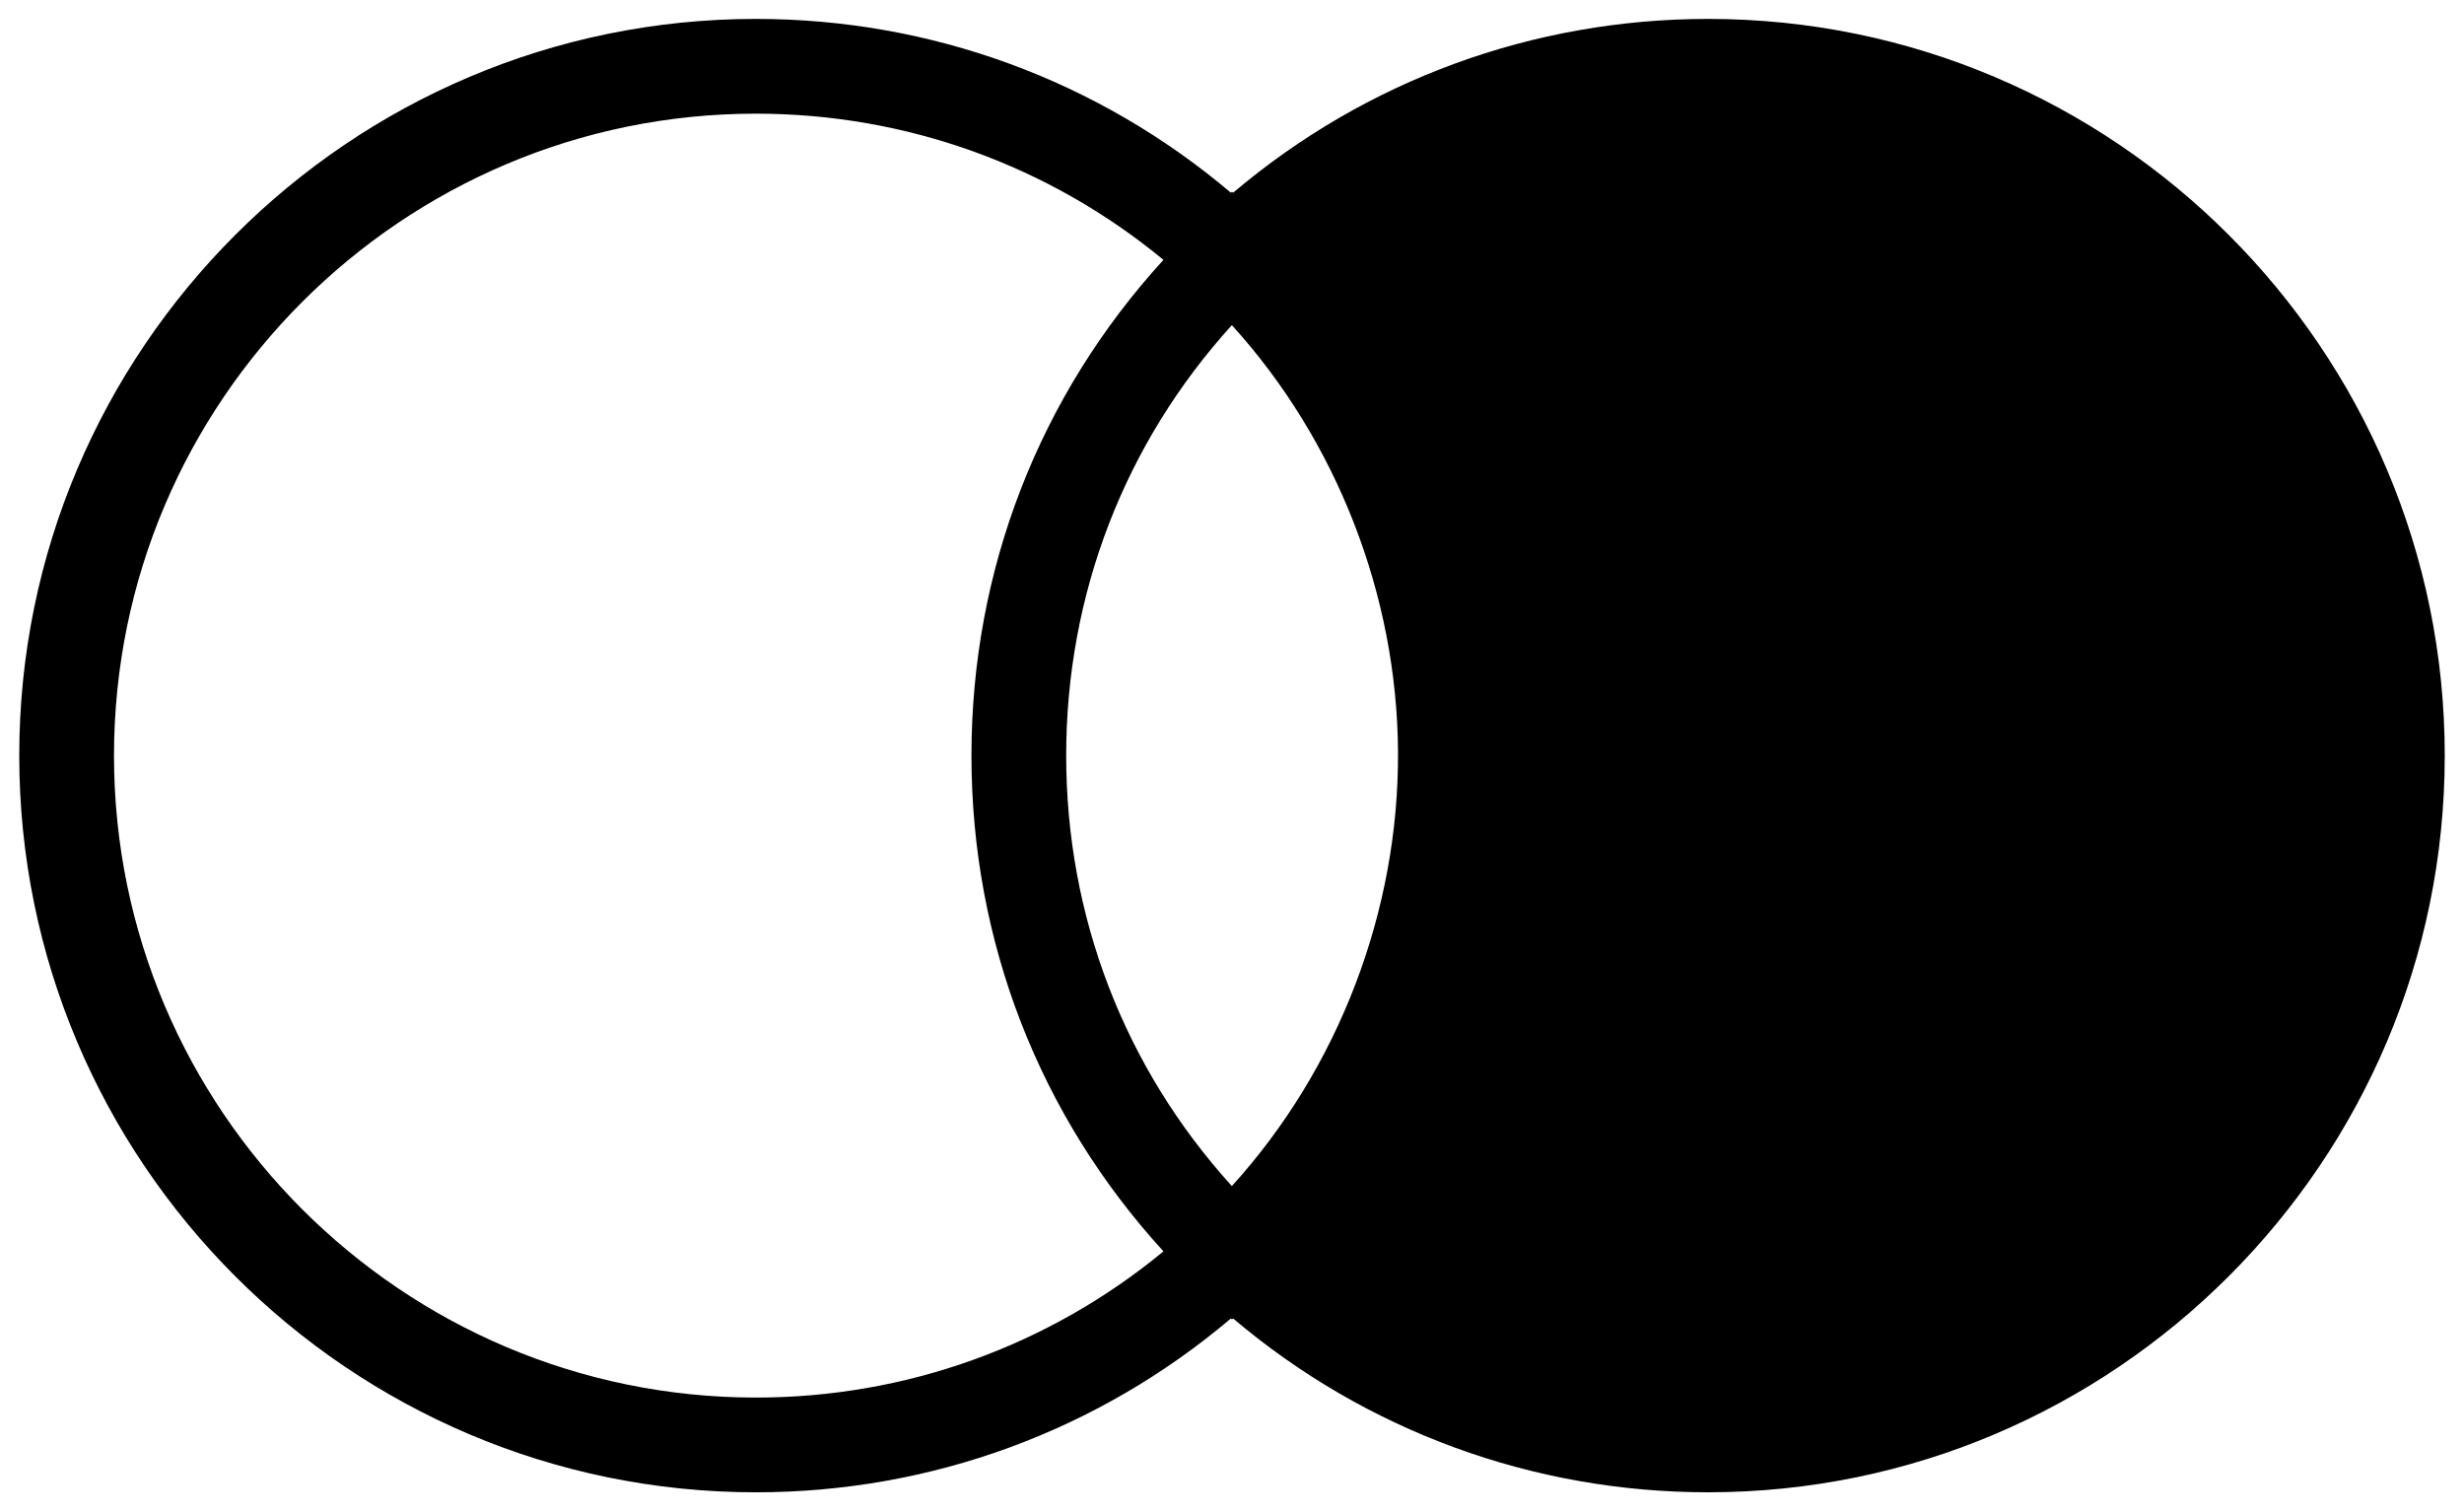
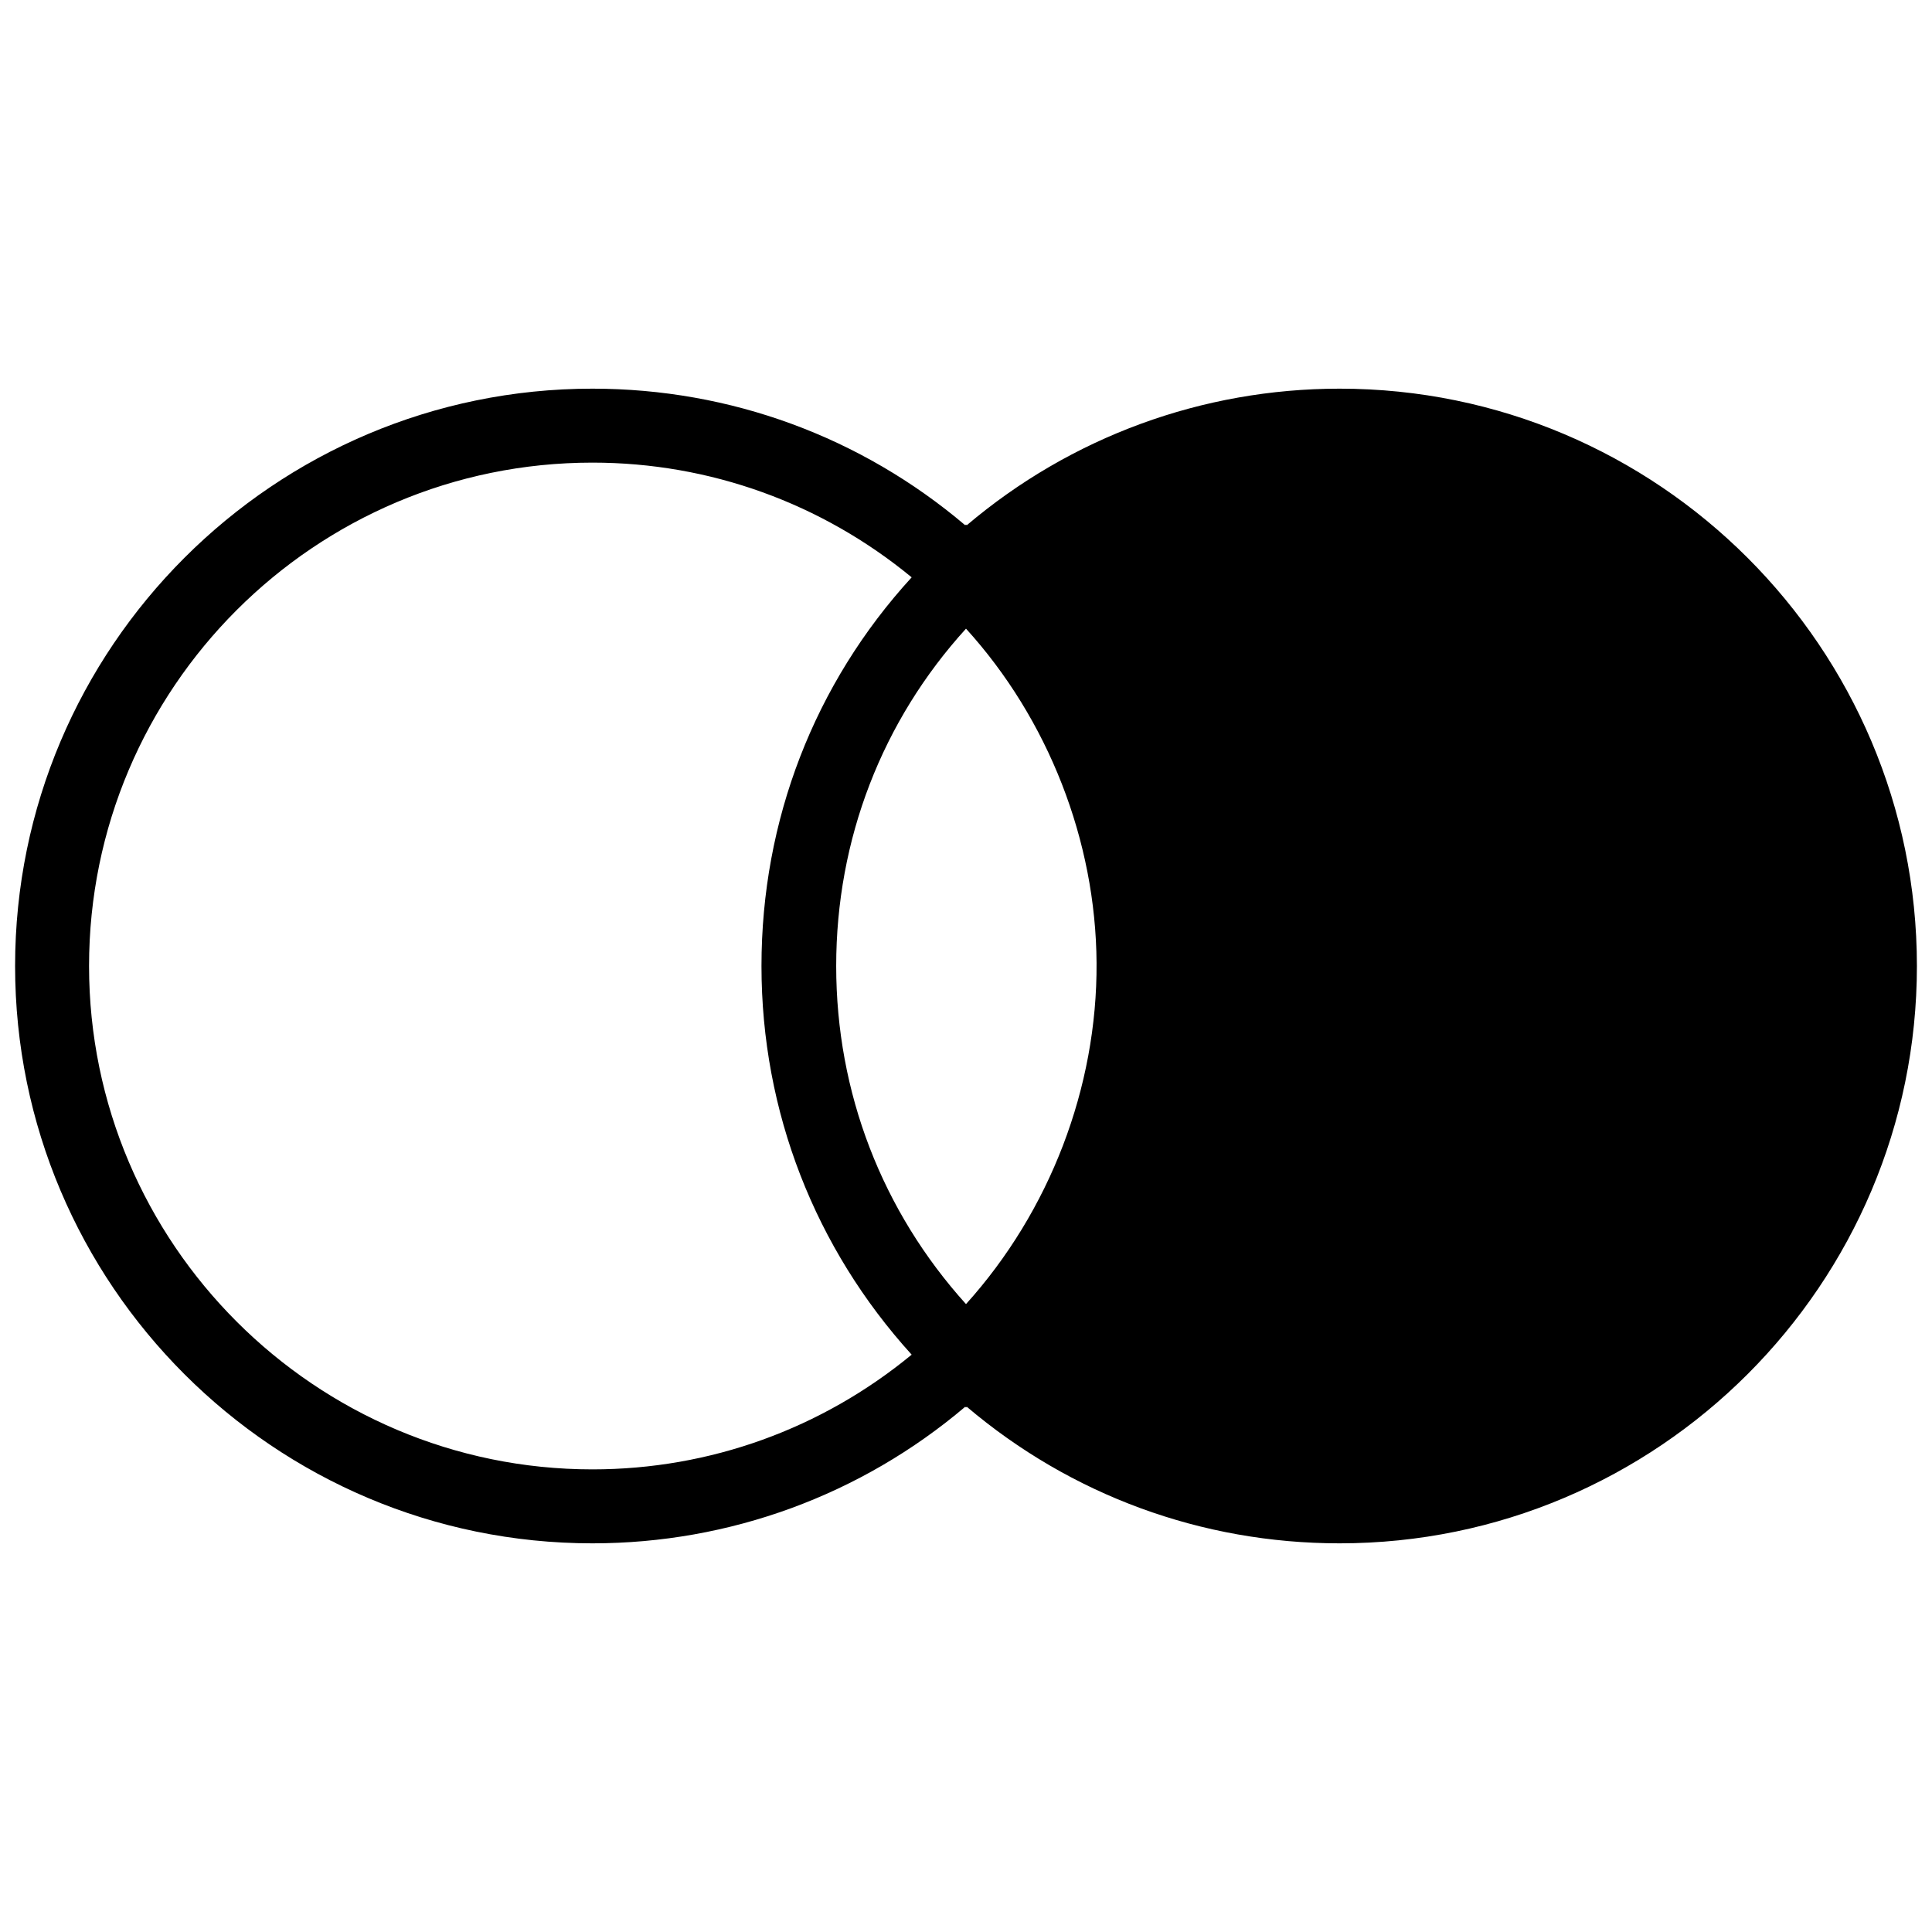
- <svg xmlns="http://www.w3.org/2000/svg" enable-background="new 0 0 256 157" height="157" viewBox="0 0 256 157" width="256">
-   <path d="m177.465 1.965c-18.226 0-35.569 6.39-49.353 18.06l-.112-.108-.112.107c-13.784-11.669-31.127-18.059-49.353-18.059-42.202 0-76.535 34.333-76.535 76.535 0 42.201 34.333 76.535 76.535 76.535 18.228 0 35.573-6.392 49.353-18.06l.112.106.113-.108c13.782 11.671 31.126 18.061 49.352 18.061 42.201 0 76.535-34.334 76.535-76.535s-34.334-76.534-76.535-76.534zm-66.692 76.535c0-16.758 6.078-32.459 17.213-44.72 10.903 12.001 17.153 28.062 17.261 44.279.11 16.523-6.153 32.935-17.261 45.16-11.135-12.26-17.213-27.961-17.213-44.719zm-98.929 0c0-36.774 29.918-66.691 66.691-66.691 15.593 0 30.44 5.369 42.343 15.189-12.891 14.1-19.948 32.183-19.948 51.503s7.058 37.403 19.949 51.503c-11.901 9.818-26.749 15.189-42.343 15.189-36.775-.002-66.692-29.919-66.692-66.693z" />
+ <svg xmlns="http://www.w3.org/2000/svg" enable-background="new 0 0 256 256" height="256" viewBox="0 0 256 256" width="256">
+   <path d="m177.5 51.5c-18.2 0-35.6 6.4-49.4 18.1l-.1-.1-.1.1c-13.8-11.7-31.1-18.1-49.4-18.1-42.2 0-76.5 34.3-76.5 76.5s34.3 76.5 76.5 76.5c18.2 0 35.6-6.4 49.4-18.1l.1.1.1-.1c13.8 11.7 31.1 18.1 49.4 18.1 42.2 0 76.5-34.3 76.5-76.5s-34.3-76.5-76.5-76.5zm-66.7 76.5c0-16.8 6.1-32.5 17.2-44.7 10.9 12 17.2 28.1 17.3 44.3.1 16.5-6.2 32.9-17.3 45.2-11.1-12.3-17.2-28-17.2-44.8zm-99 0c0-36.8 29.9-66.7 66.7-66.7 15.6 0 30.4 5.4 42.3 15.2-12.9 14.1-19.9 32.2-19.9 51.5s7.1 37.4 19.9 51.5c-11.9 9.8-26.7 15.2-42.3 15.2-36.7 0-66.7-29.9-66.7-66.7z" />
</svg>
